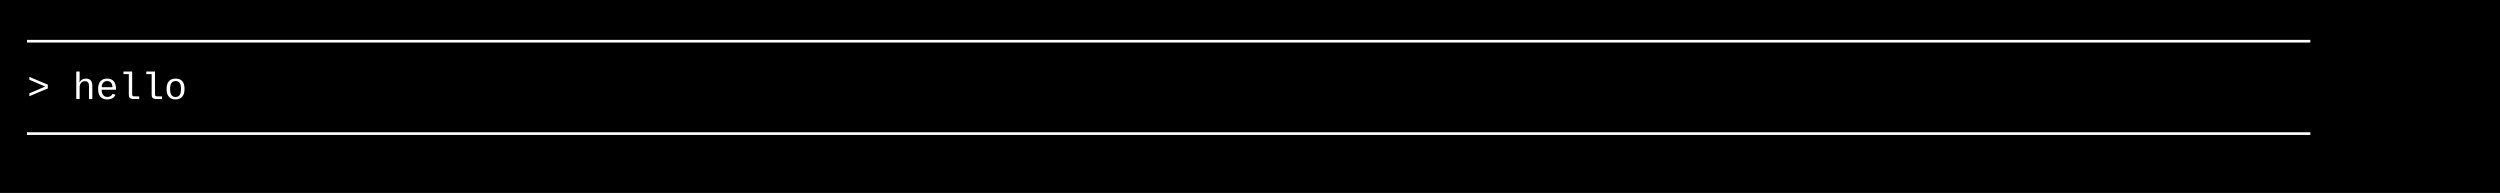
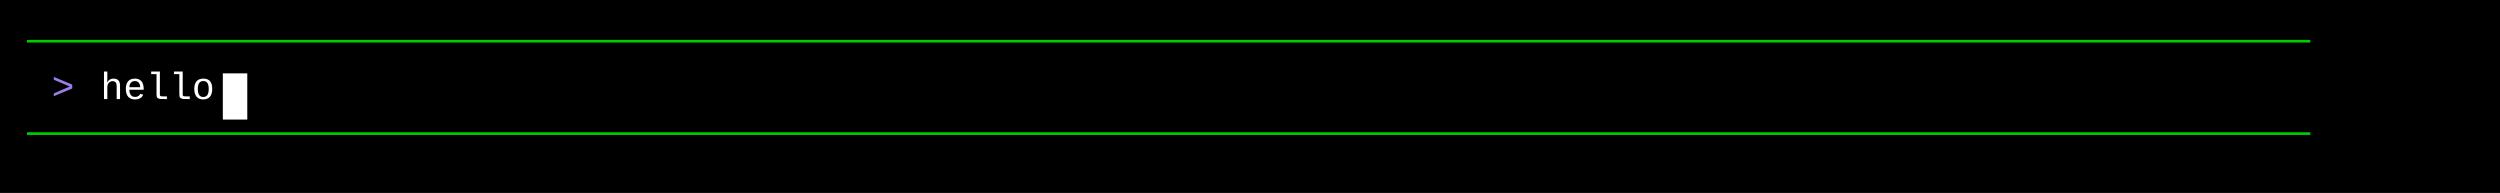
<svg xmlns="http://www.w3.org/2000/svg" width="920" height="71" viewBox="0 0 920 71">
  <style>
    text { font-family: Consolas, "Courier New", monospace; font-size: 14px; dominant-baseline: text-before-edge; white-space: pre; }
  </style>
  <rect width="920" height="71" fill="#000000" />
  <g transform="translate(10, 10)">
-     <text x="0" y="2" fill="#ffffff" textLength="900" lengthAdjust="spacingAndGlyphs">────────────────────────────────────────────────────────────────────────────────────────────────────</text>
-     <text x="0" y="19" fill="#ffffff" textLength="900" lengthAdjust="spacingAndGlyphs"> &gt; hello                                                                                            </text>
-     <text x="0" y="36" fill="#ffffff" textLength="900" lengthAdjust="spacingAndGlyphs">────────────────────────────────────────────────────────────────────────────────────────────────────</text>
+     <text x="0" y="2" fill="#00cd00" textLength="900" lengthAdjust="spacingAndGlyphs">────────────────────────────────────────────────────────────────────────────────────────────────────</text>
+     <text x="9" y="19" fill="#9b7fe8" textLength="18" lengthAdjust="spacingAndGlyphs">&gt; </text>
+     <text x="27" y="19" fill="#ffffff" textLength="45" lengthAdjust="spacingAndGlyphs">hello</text>
+     <rect x="72" y="17" width="9" height="17" fill="#ffffff" />
+     <text x="0" y="36" fill="#00cd00" textLength="900" lengthAdjust="spacingAndGlyphs">────────────────────────────────────────────────────────────────────────────────────────────────────</text>
  </g>
</svg>
